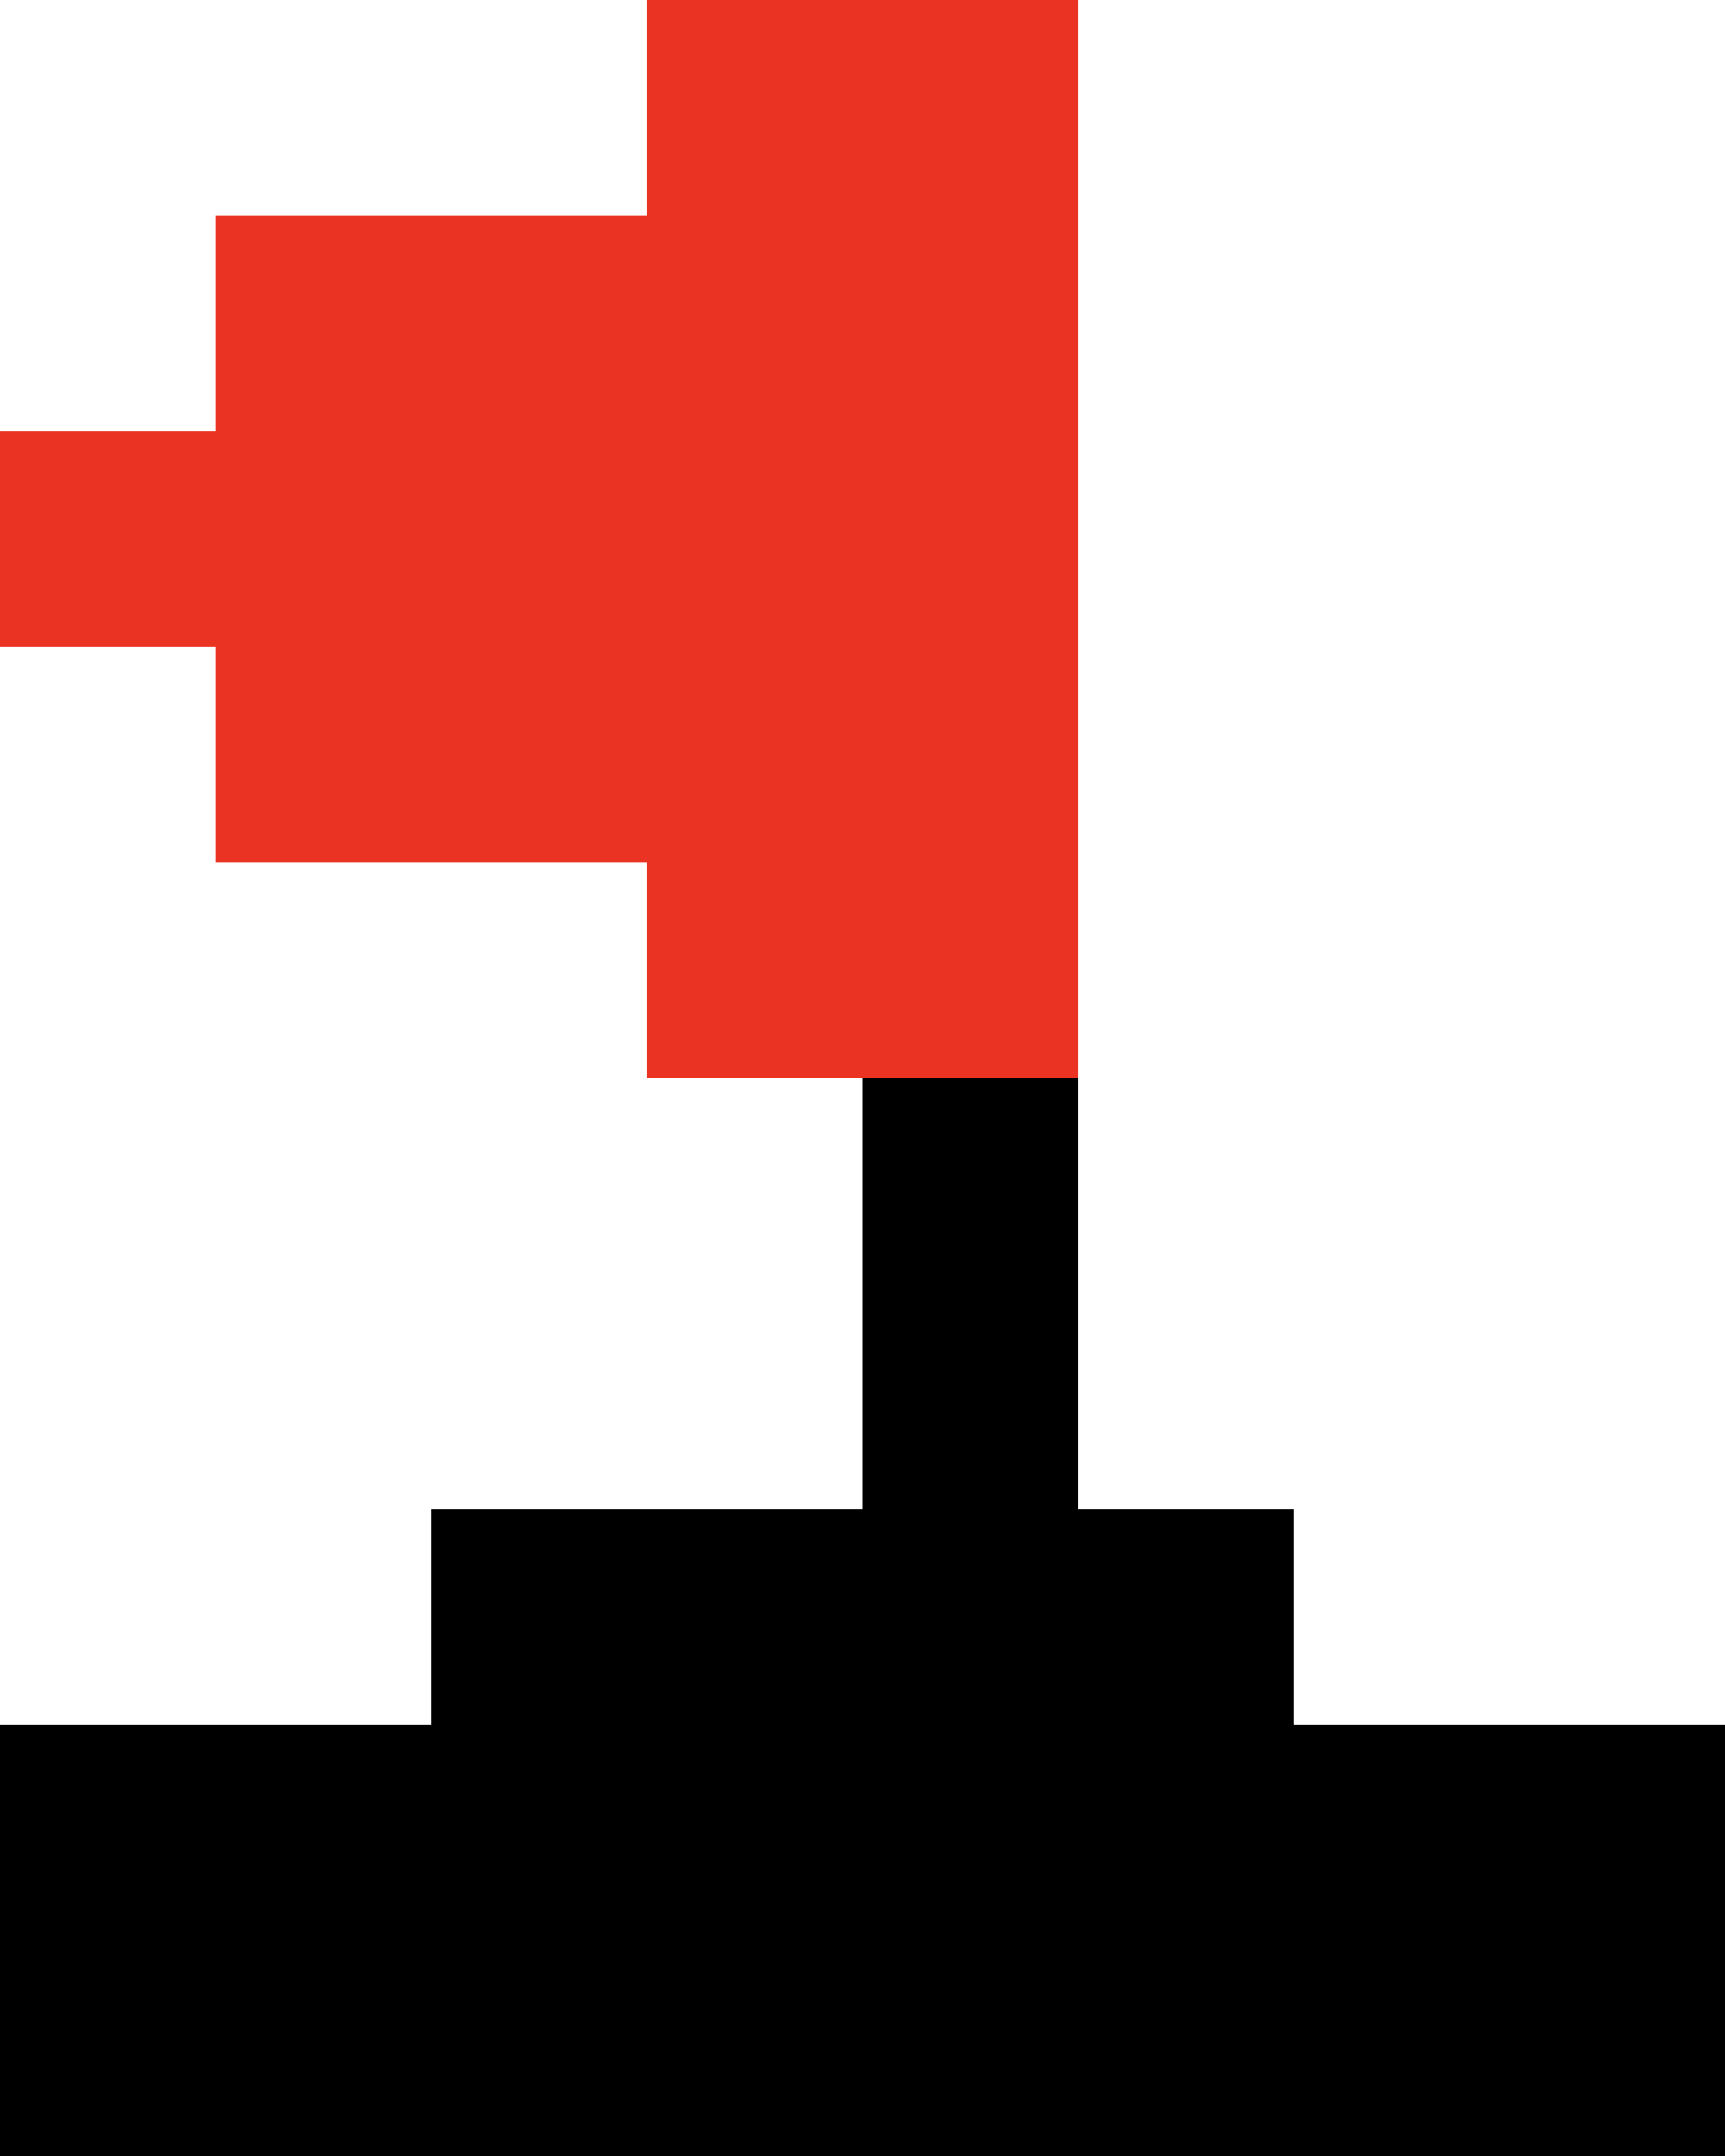
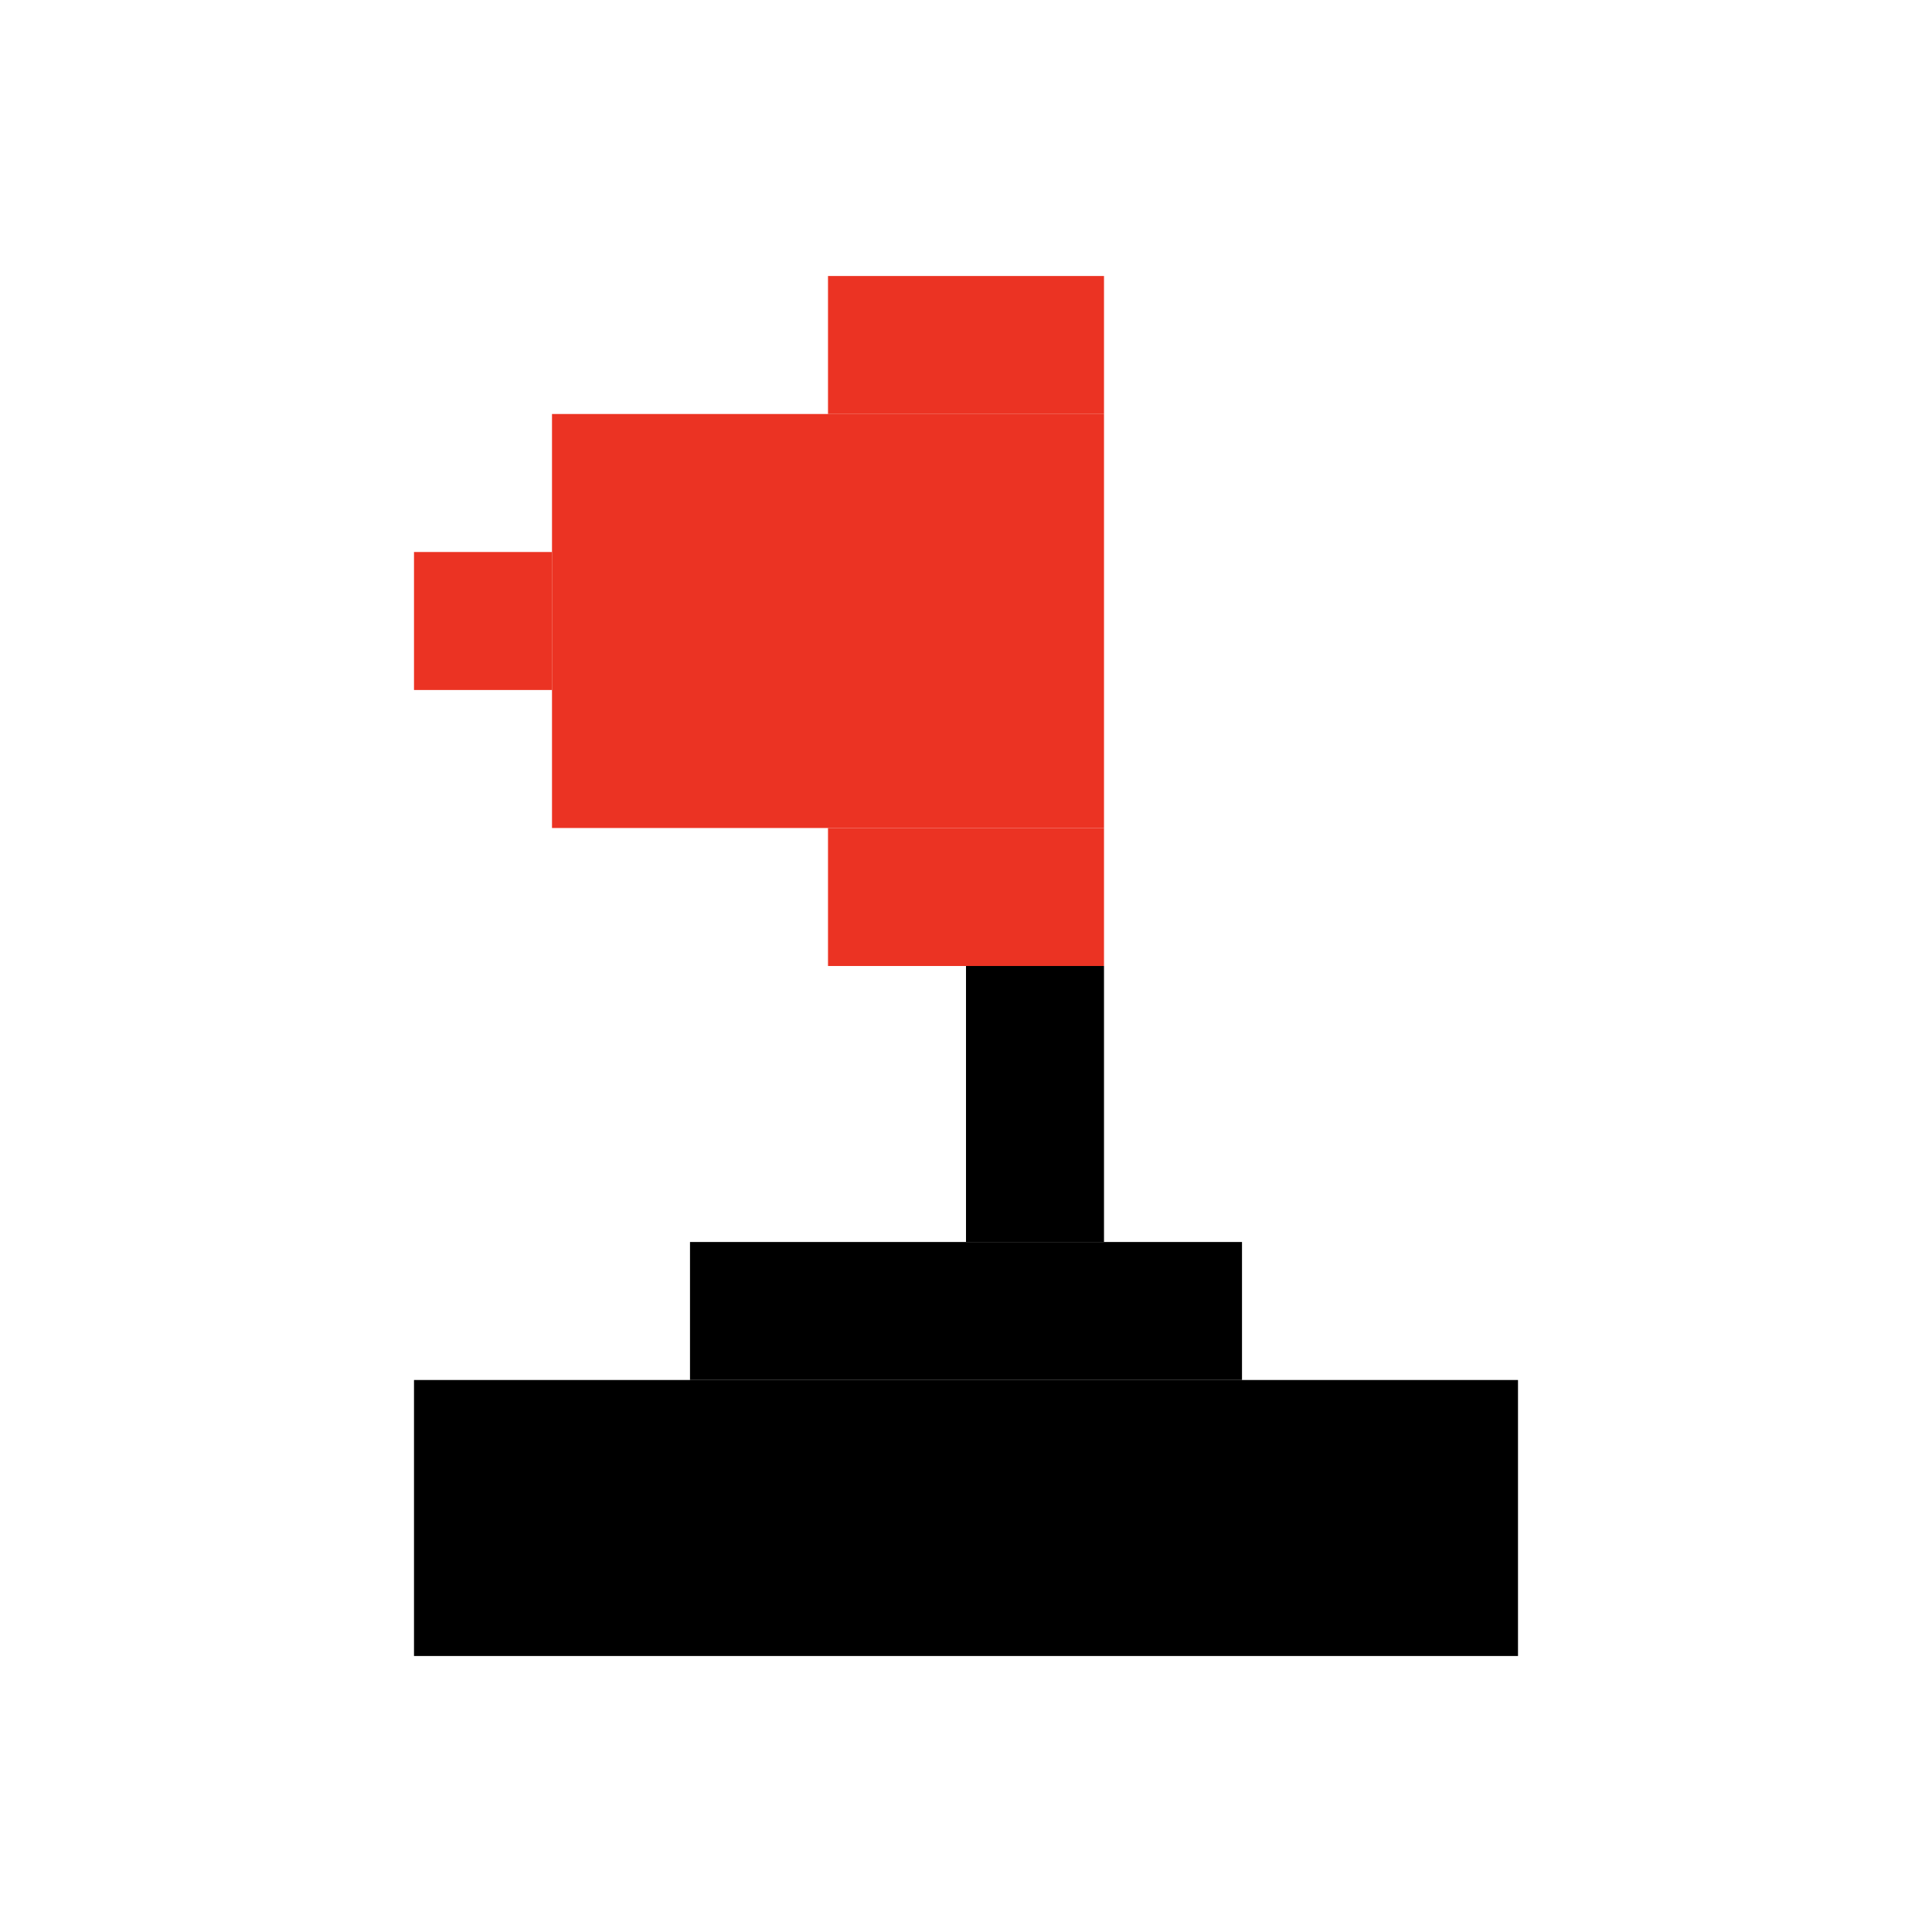
- <svg xmlns="http://www.w3.org/2000/svg" width="8" height="10" viewBox="0 0 8 10" fill="none">
-   <rect y="8" width="8" height="2" fill="black" />
-   <rect x="2" y="7" width="4" height="1" fill="black" />
-   <rect x="1" y="1" width="4" height="3" fill="#EB3323" />
-   <rect x="4" y="7" width="2" height="1" transform="rotate(-90 4 7)" fill="black" />
-   <rect x="5" y="5" width="2" height="1" transform="rotate(-180 5 5)" fill="#EB3323" />
-   <rect x="5" y="1" width="2" height="1" transform="rotate(-180 5 1)" fill="#EB3323" />
-   <rect x="1" y="3" width="1" height="1" transform="rotate(-180 1 3)" fill="#EB3323" />
+ <svg xmlns="http://www.w3.org/2000/svg" width="14" height="14" viewBox="0 0 14 14" fill="none">
+   <rect x="3" y="10" width="8" height="2" fill="black" />
+   <rect x="5" y="9" width="4" height="1" fill="black" />
+   <rect x="4" y="3" width="4" height="3" fill="#EB3323" />
+   <rect x="7" y="9" width="2" height="1" transform="rotate(-90 7 9)" fill="black" />
+   <rect x="8" y="7" width="2" height="1" transform="rotate(-180 8 7)" fill="#EB3323" />
+   <rect x="8" y="3" width="2" height="1" transform="rotate(-180 8 3)" fill="#EB3323" />
+   <rect x="4" y="5" width="1" height="1" transform="rotate(-180 4 5)" fill="#EB3323" />
</svg>
